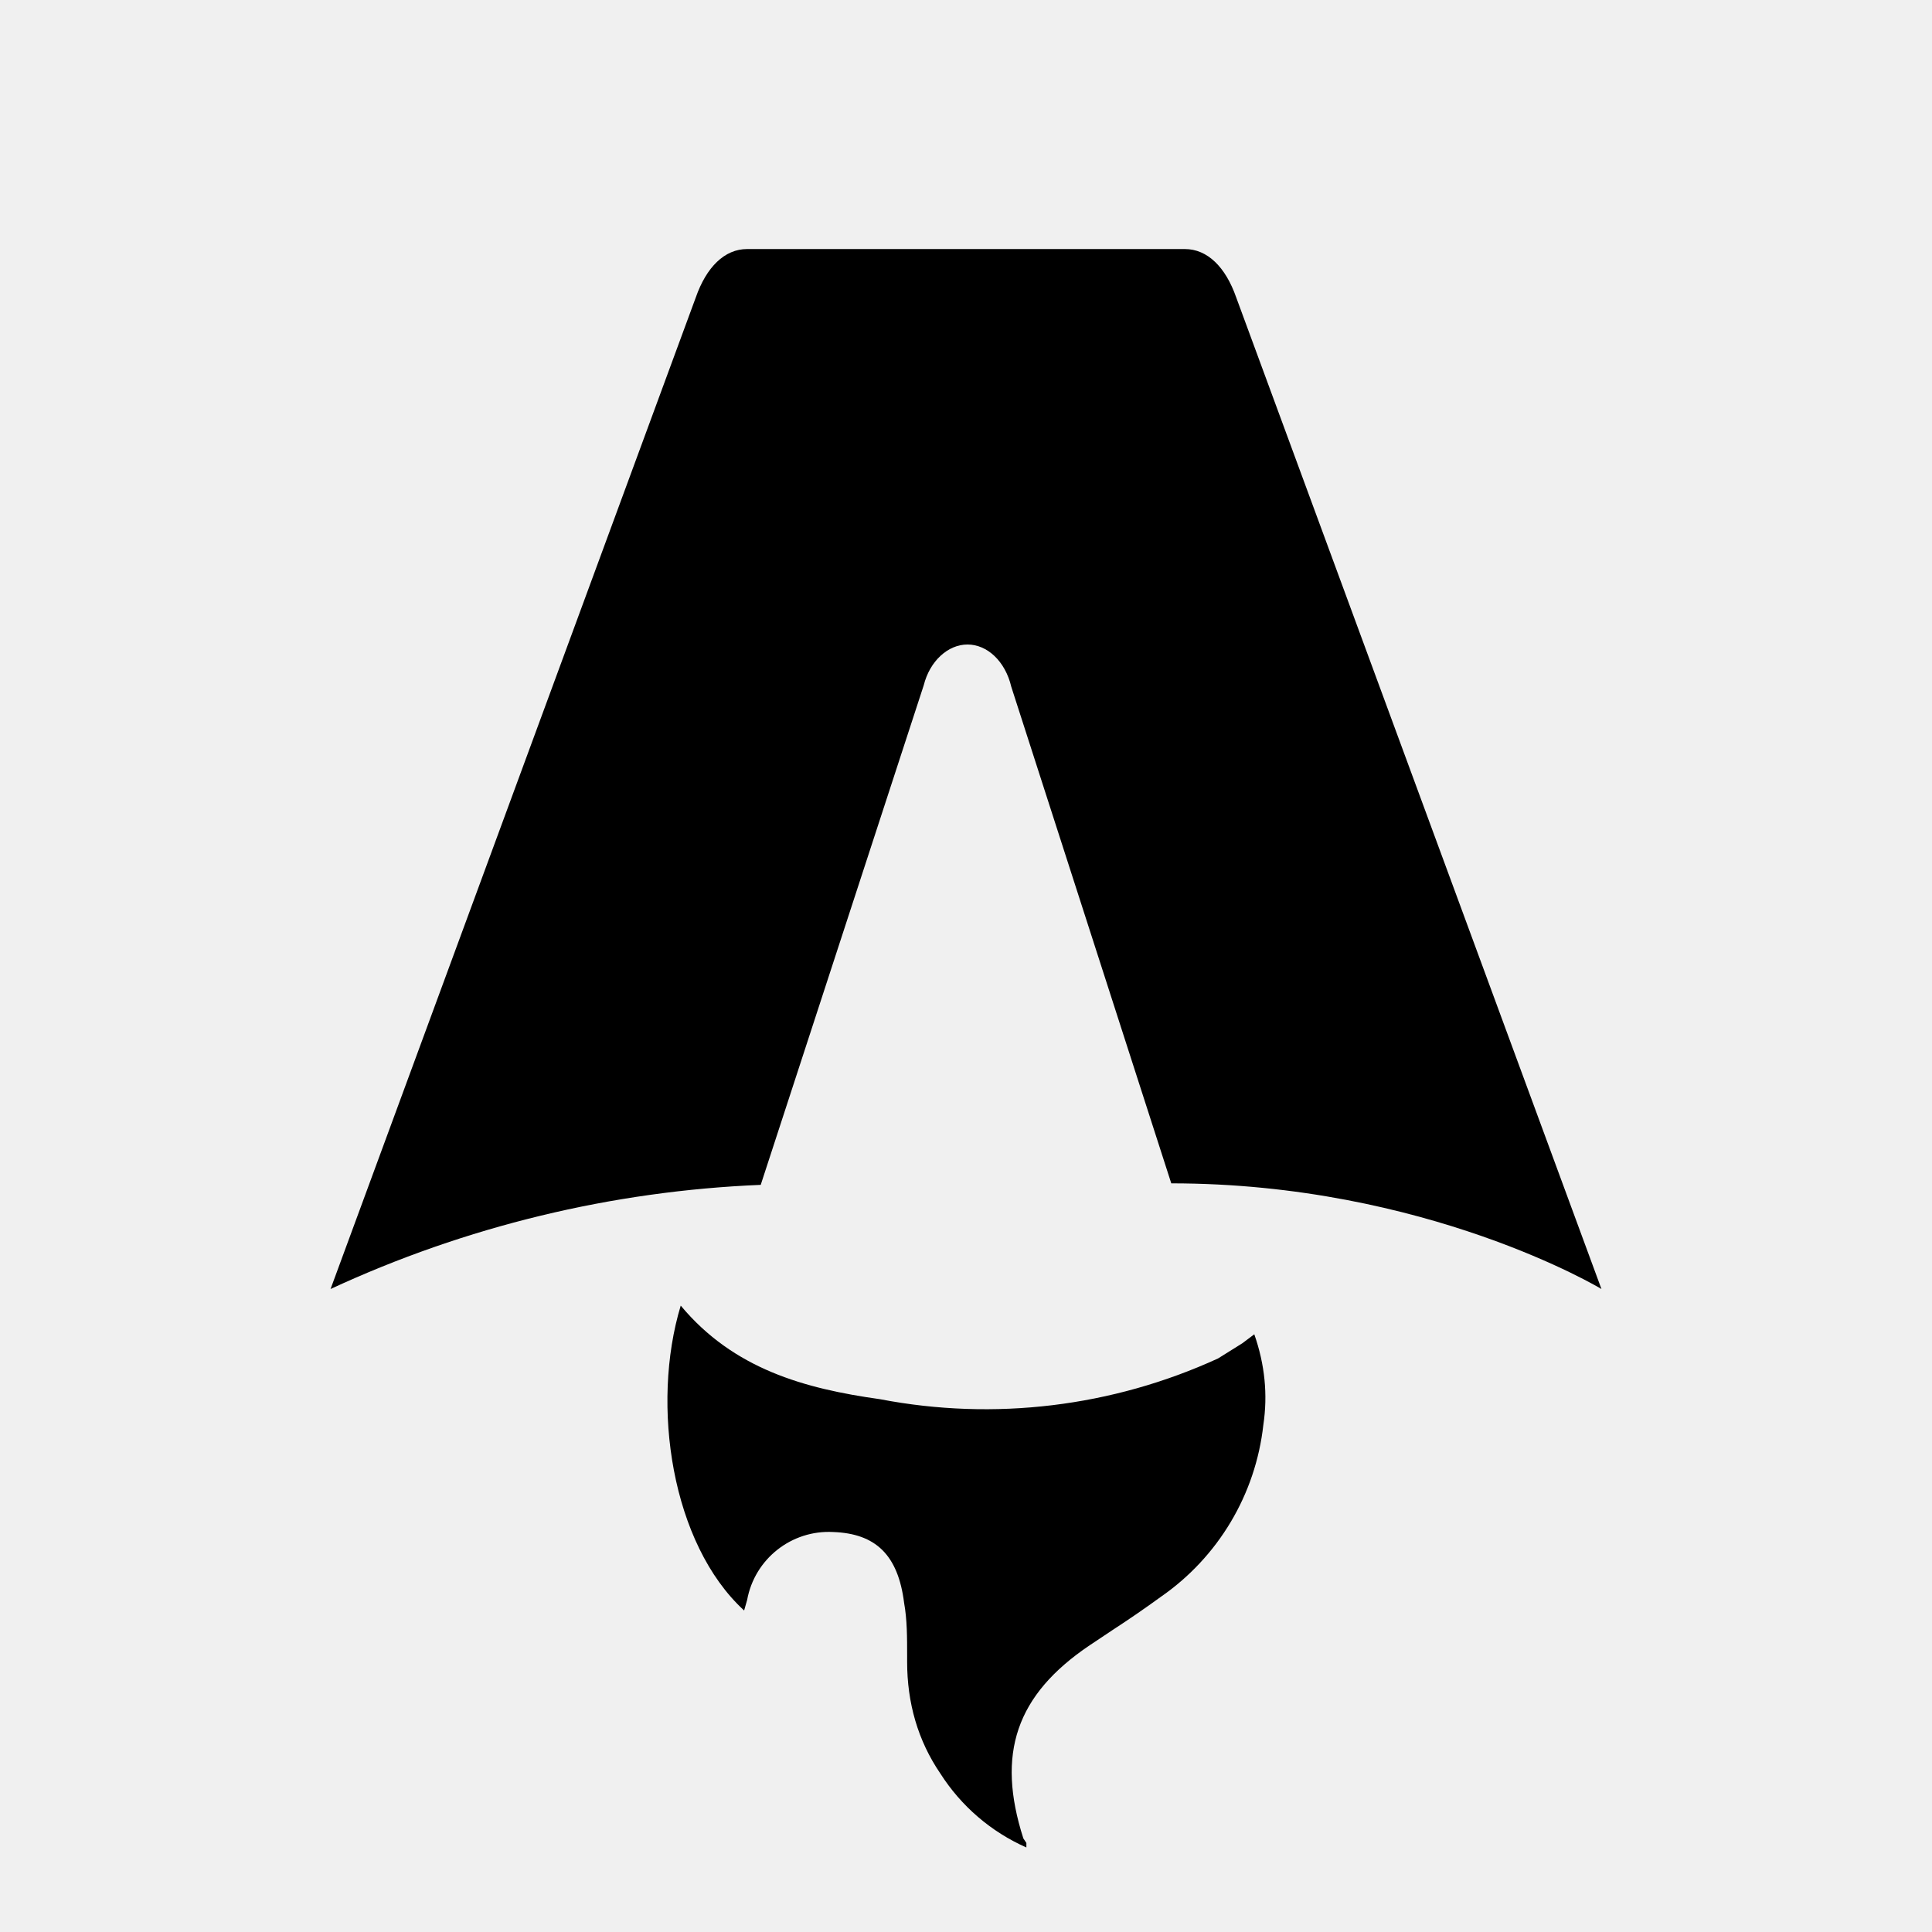
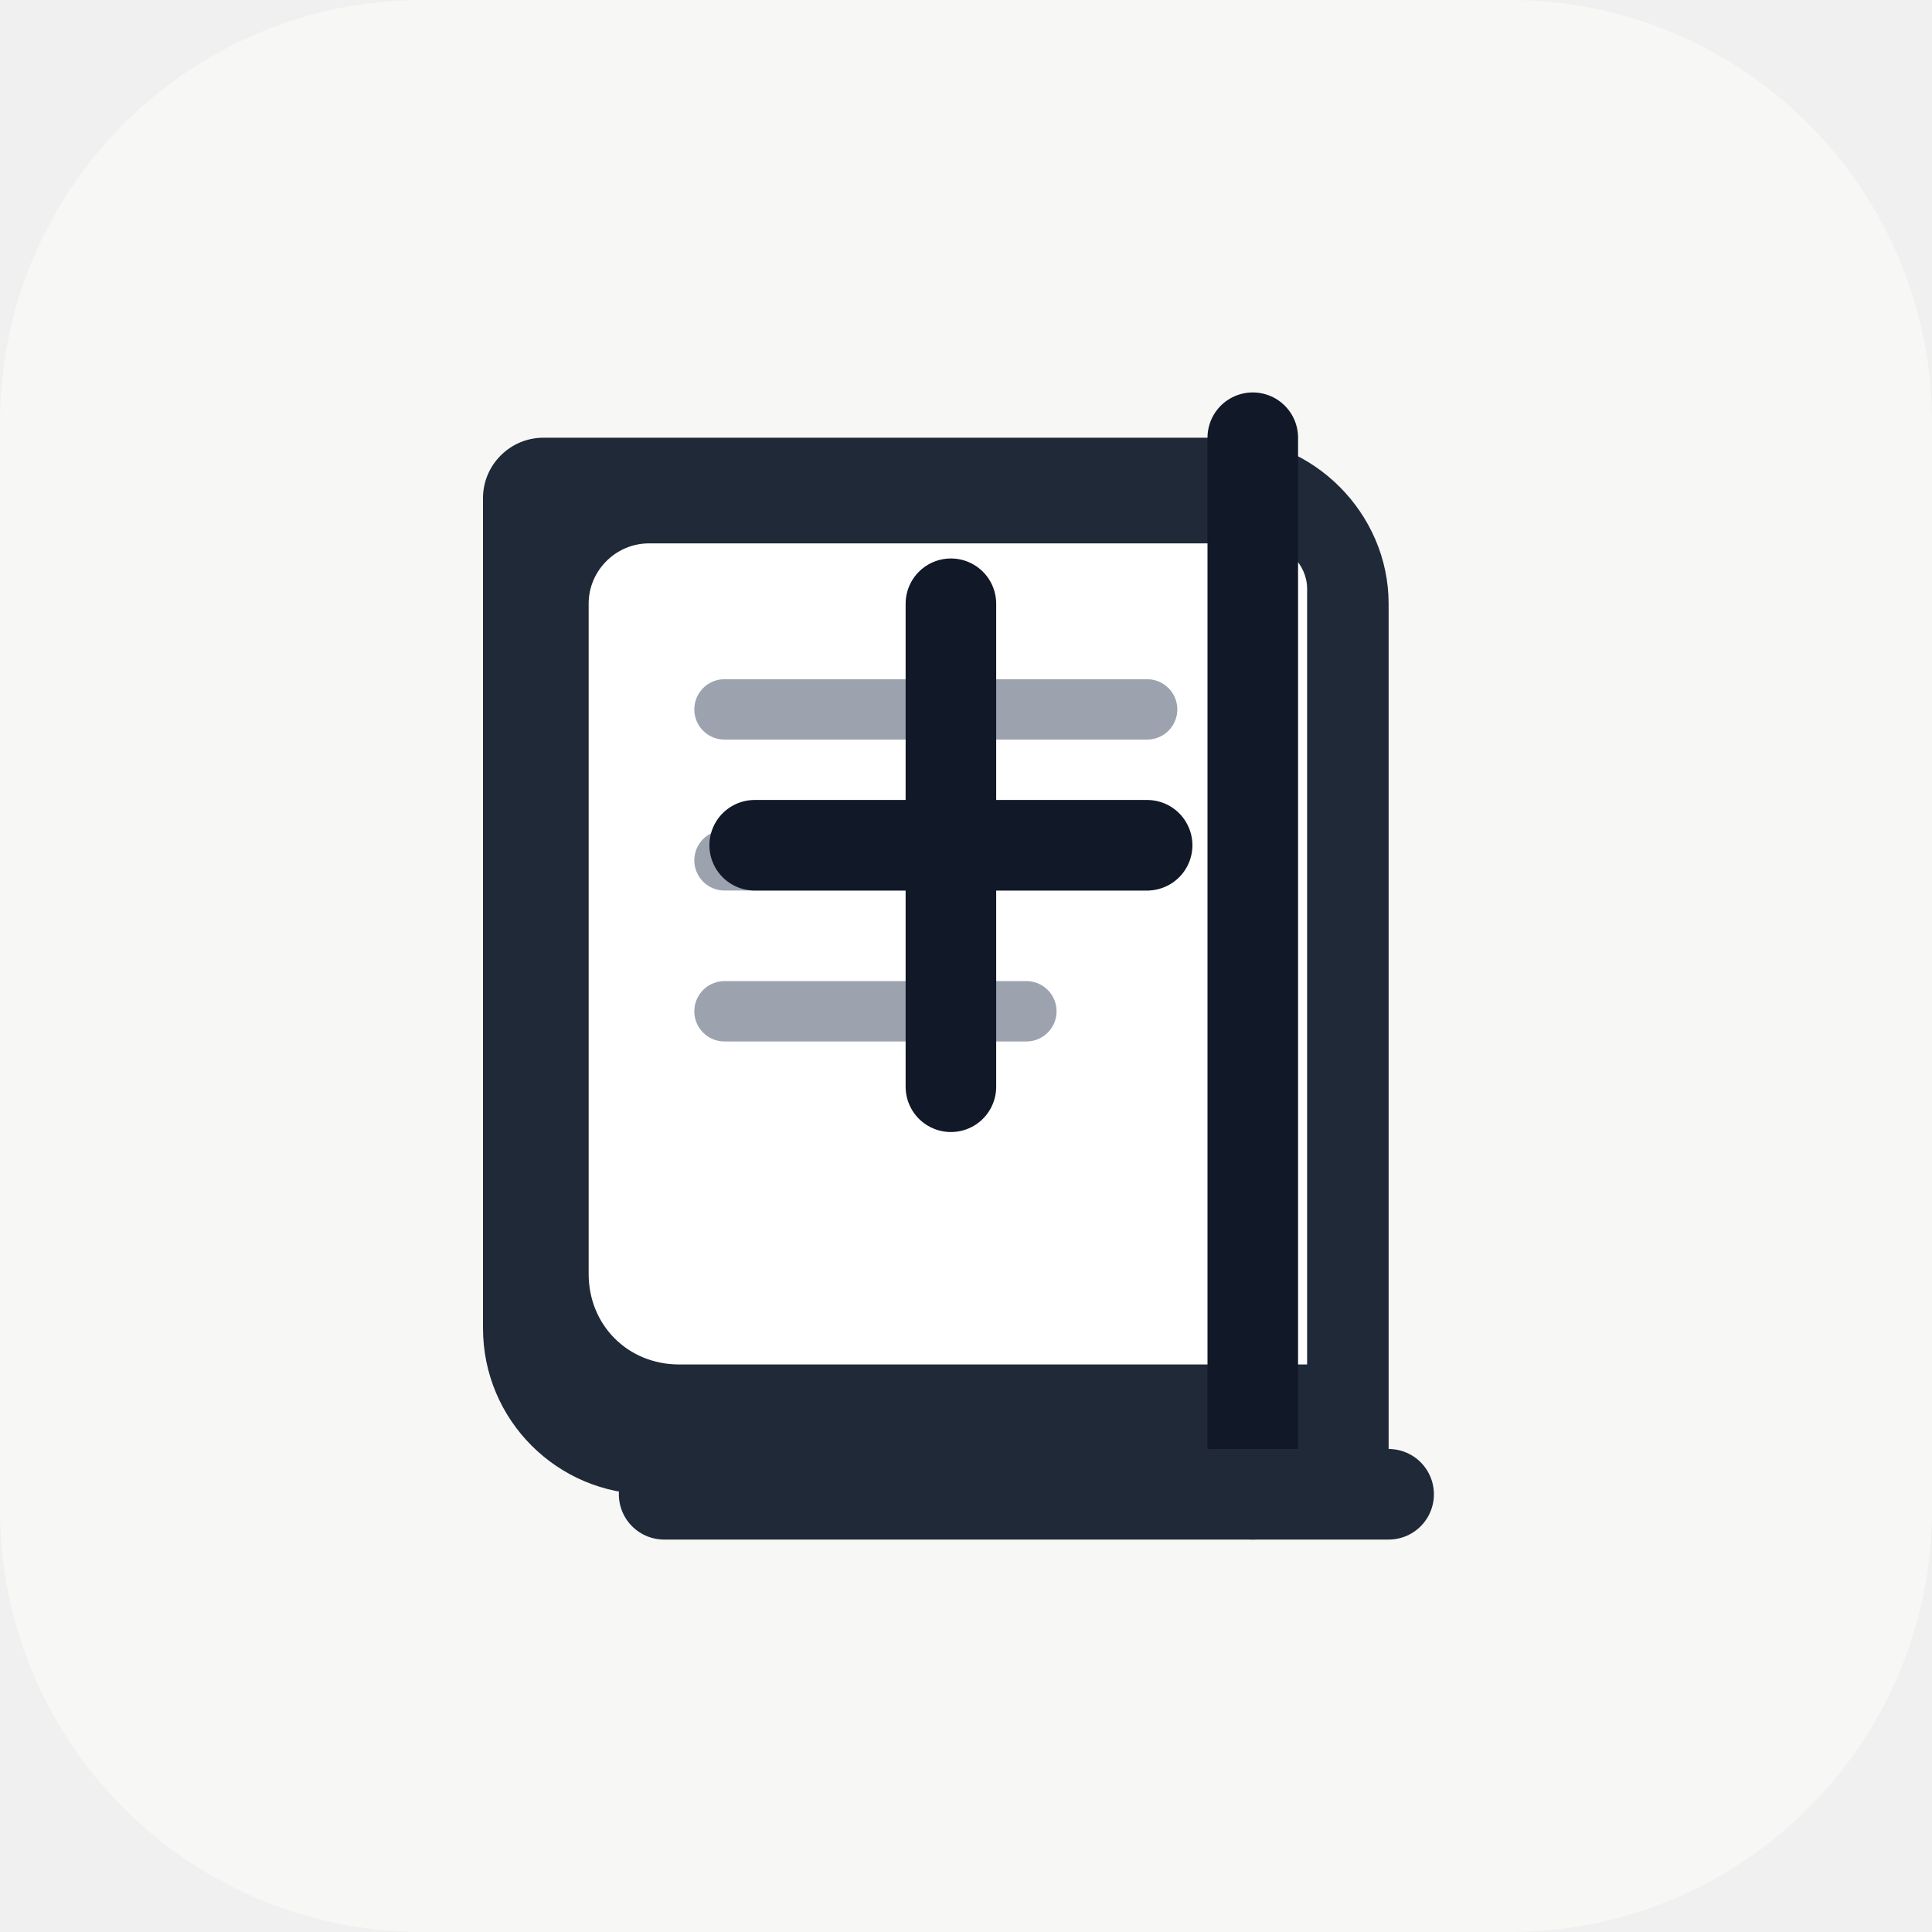
- <svg xmlns="http://www.w3.org/2000/svg" fill="none" viewBox="0 0 128 128">
-   <path d="M50.4 78.5a75.1 75.1 0 0 0-28.5 6.9l24.2-65.7c.7-2 1.9-3.2 3.4-3.2h29c1.5 0 2.7 1.2 3.4 3.2l24.2 65.7s-11.6-7-28.5-7L67 45.5c-.4-1.7-1.6-2.8-2.9-2.8-1.3 0-2.5 1.1-2.9 2.7L50.4 78.5Zm-1.1 28.2Zm-4.2-20.2c-2 6.6-.6 15.8 4.2 20.2a17.5 17.5 0 0 1 .2-.7 5.5 5.5 0 0 1 5.7-4.5c2.8.1 4.3 1.5 4.7 4.7.2 1.1.2 2.3.2 3.5v.4c0 2.7.7 5.2 2.2 7.4a13 13 0 0 0 5.7 4.9v-.3l-.2-.3c-1.8-5.6-.5-9.5 4.4-12.8l1.5-1a73 73 0 0 0 3.2-2.2 16 16 0 0 0 6.8-11.4c.3-2 .1-4-.6-6l-.8.6-1.6 1a37 37 0 0 1-22.4 2.7c-5-.7-9.7-2-13.2-6.2Z" />
-   <style>
-         path { fill: #000; }
-         @media (prefers-color-scheme: dark) {
-             path { fill: #FFF; }
-         }
-     </style>
+ <svg xmlns="http://www.w3.org/2000/svg" viewBox="0 0 64 64" role="img" aria-label="성경">
+   <rect width="64" height="64" rx="14" fill="#f7f7f6" />
+   <path d="M18 14.5h22.5c3 0 5.5 2.5 5.5 5.5v29.5H21.5A5.5 5.5 0 0 1 16 44V16.5c0-1.1.9-2 2-2Z" fill="#1f2937" />
+   <path d="M21.5 18h20.3c.8 0 1.5.7 1.5 1.5v25.7H22.5c-1.7 0-3-1.3-3-3V20c0-1.1.9-2 2-2Z" fill="#ffffff" />
+   <path d="M24 23.5h14M24 28.5h14M24 33.5h10" stroke="#9ca3af" stroke-width="2" stroke-linecap="round" />
+   <path d="M41.5 14.5v35" stroke="#111827" stroke-width="3" stroke-linecap="round" />
+   <path d="M31.5 20v16M25 28h13" stroke="#111827" stroke-width="3" stroke-linecap="round" />
+   <path d="M22 49.5h24" stroke="#1f2937" stroke-width="3" stroke-linecap="round" />
</svg>
